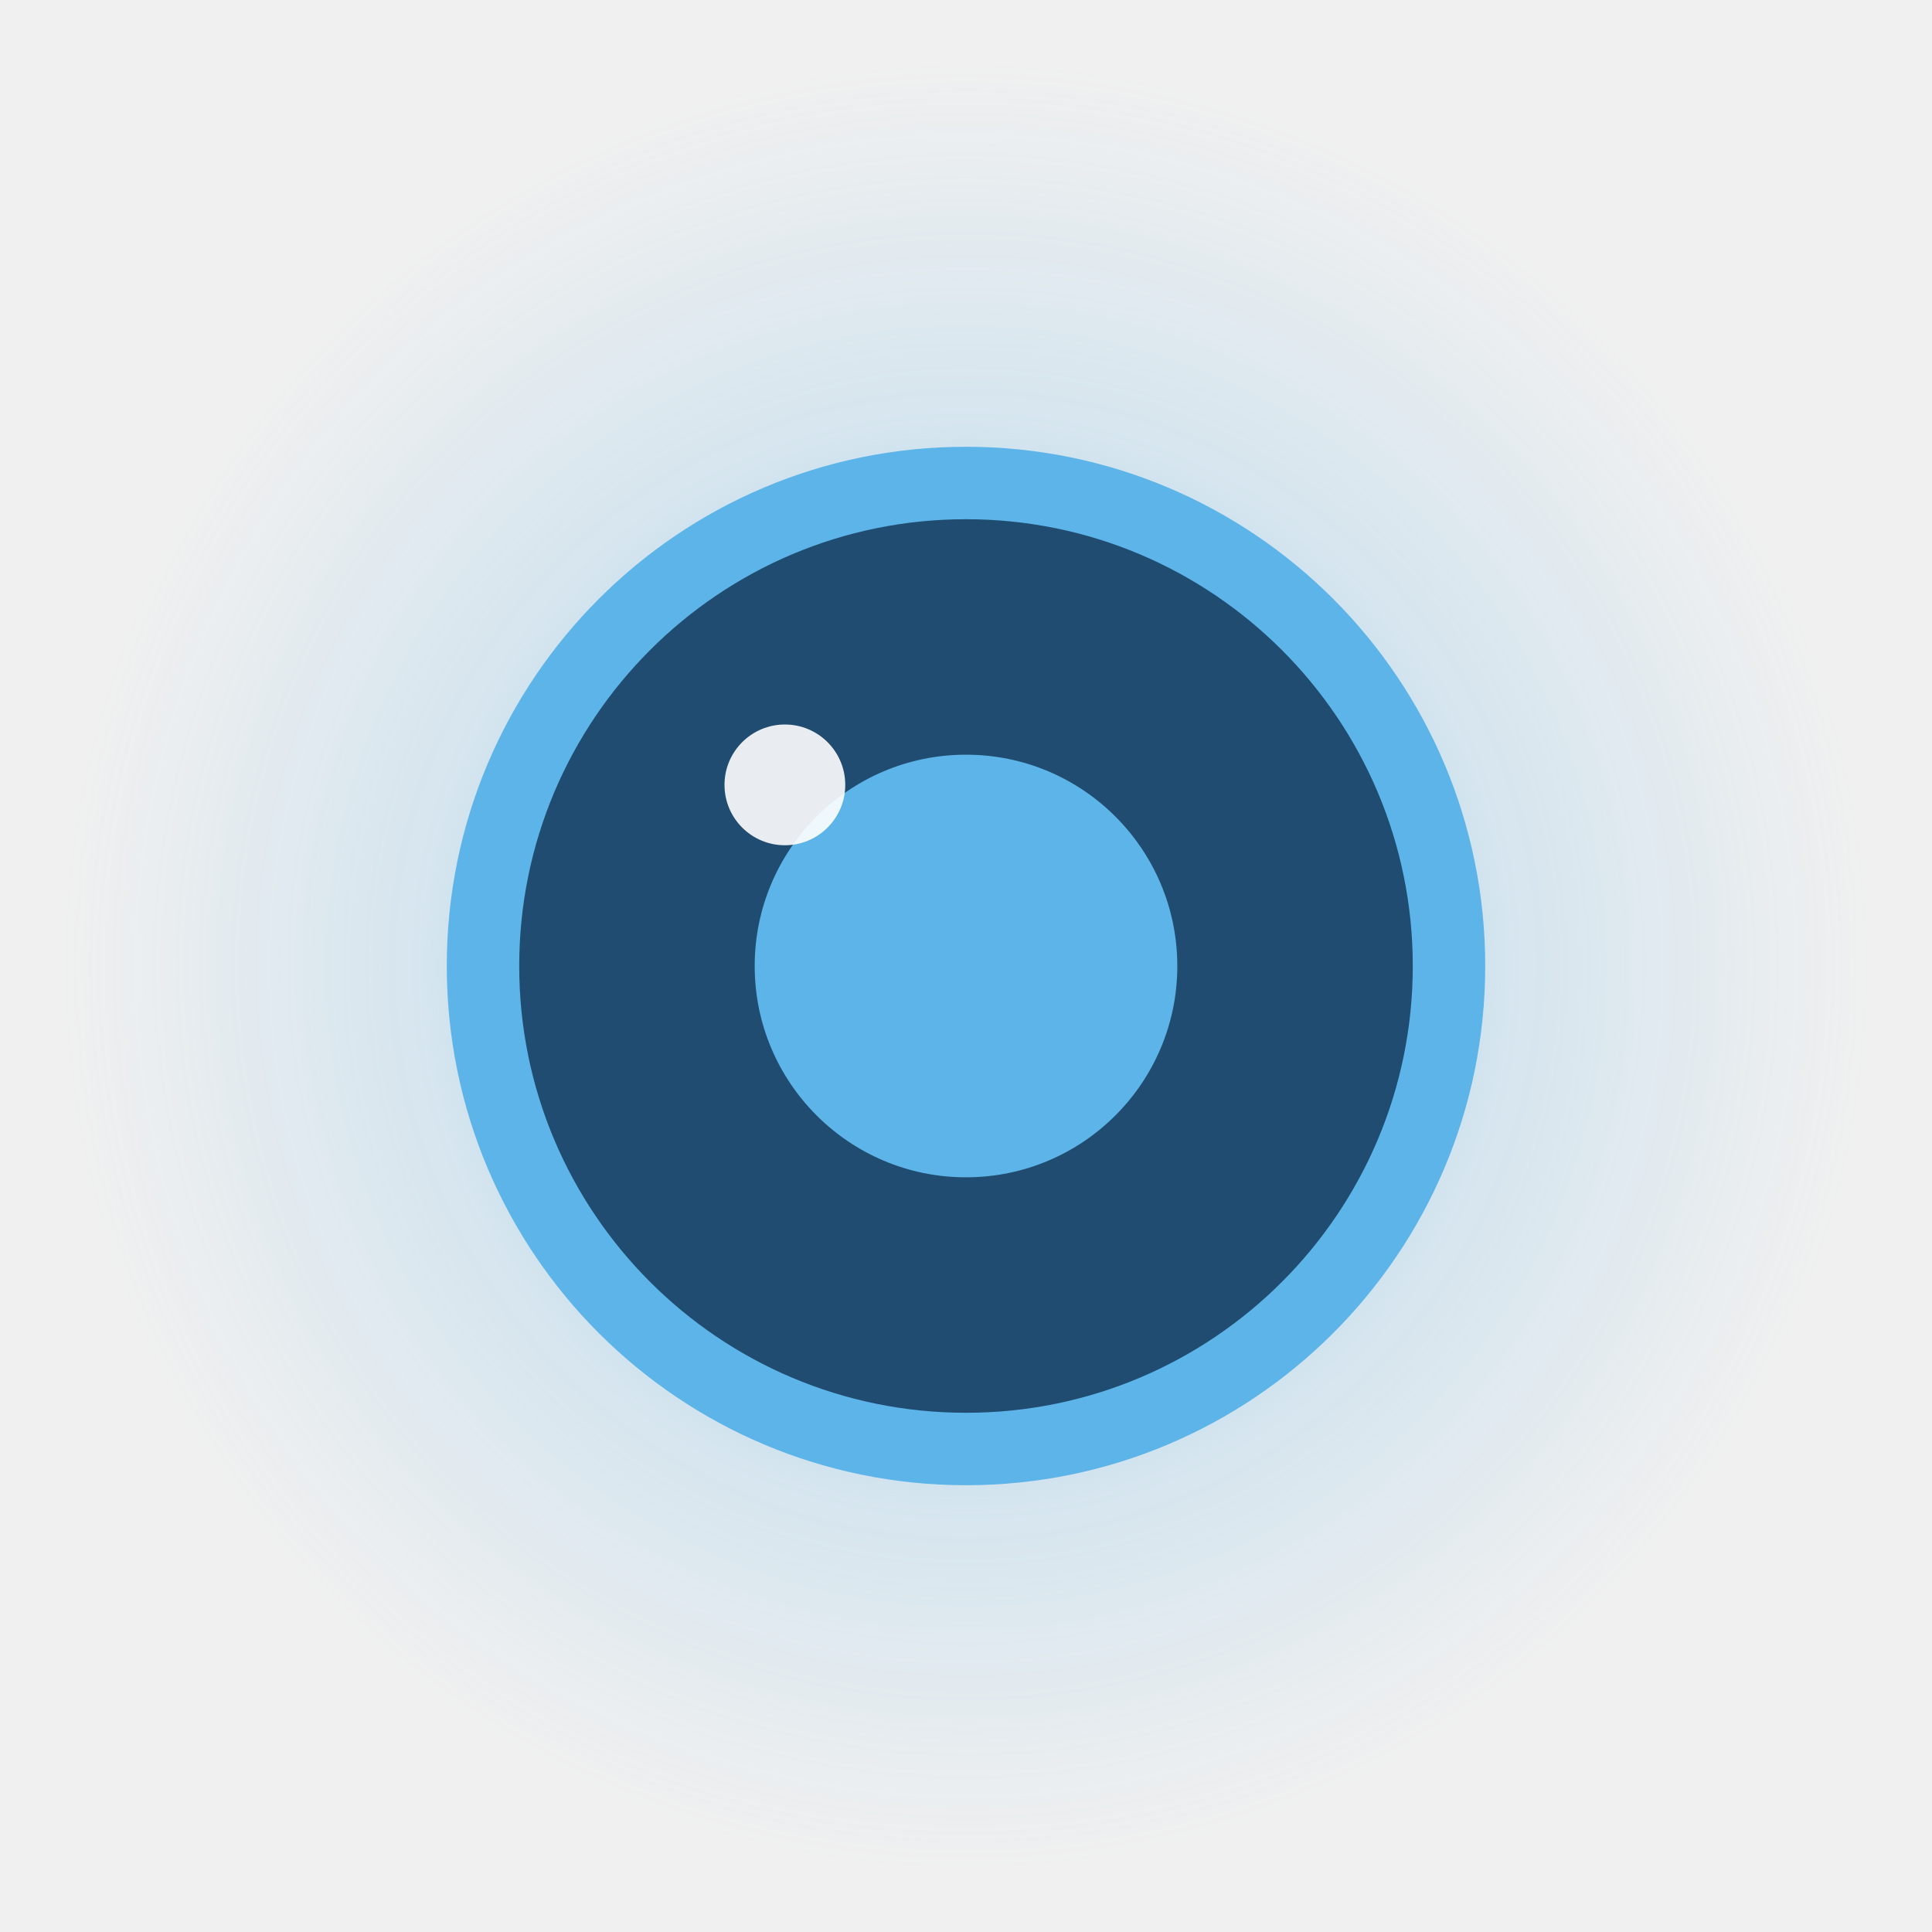
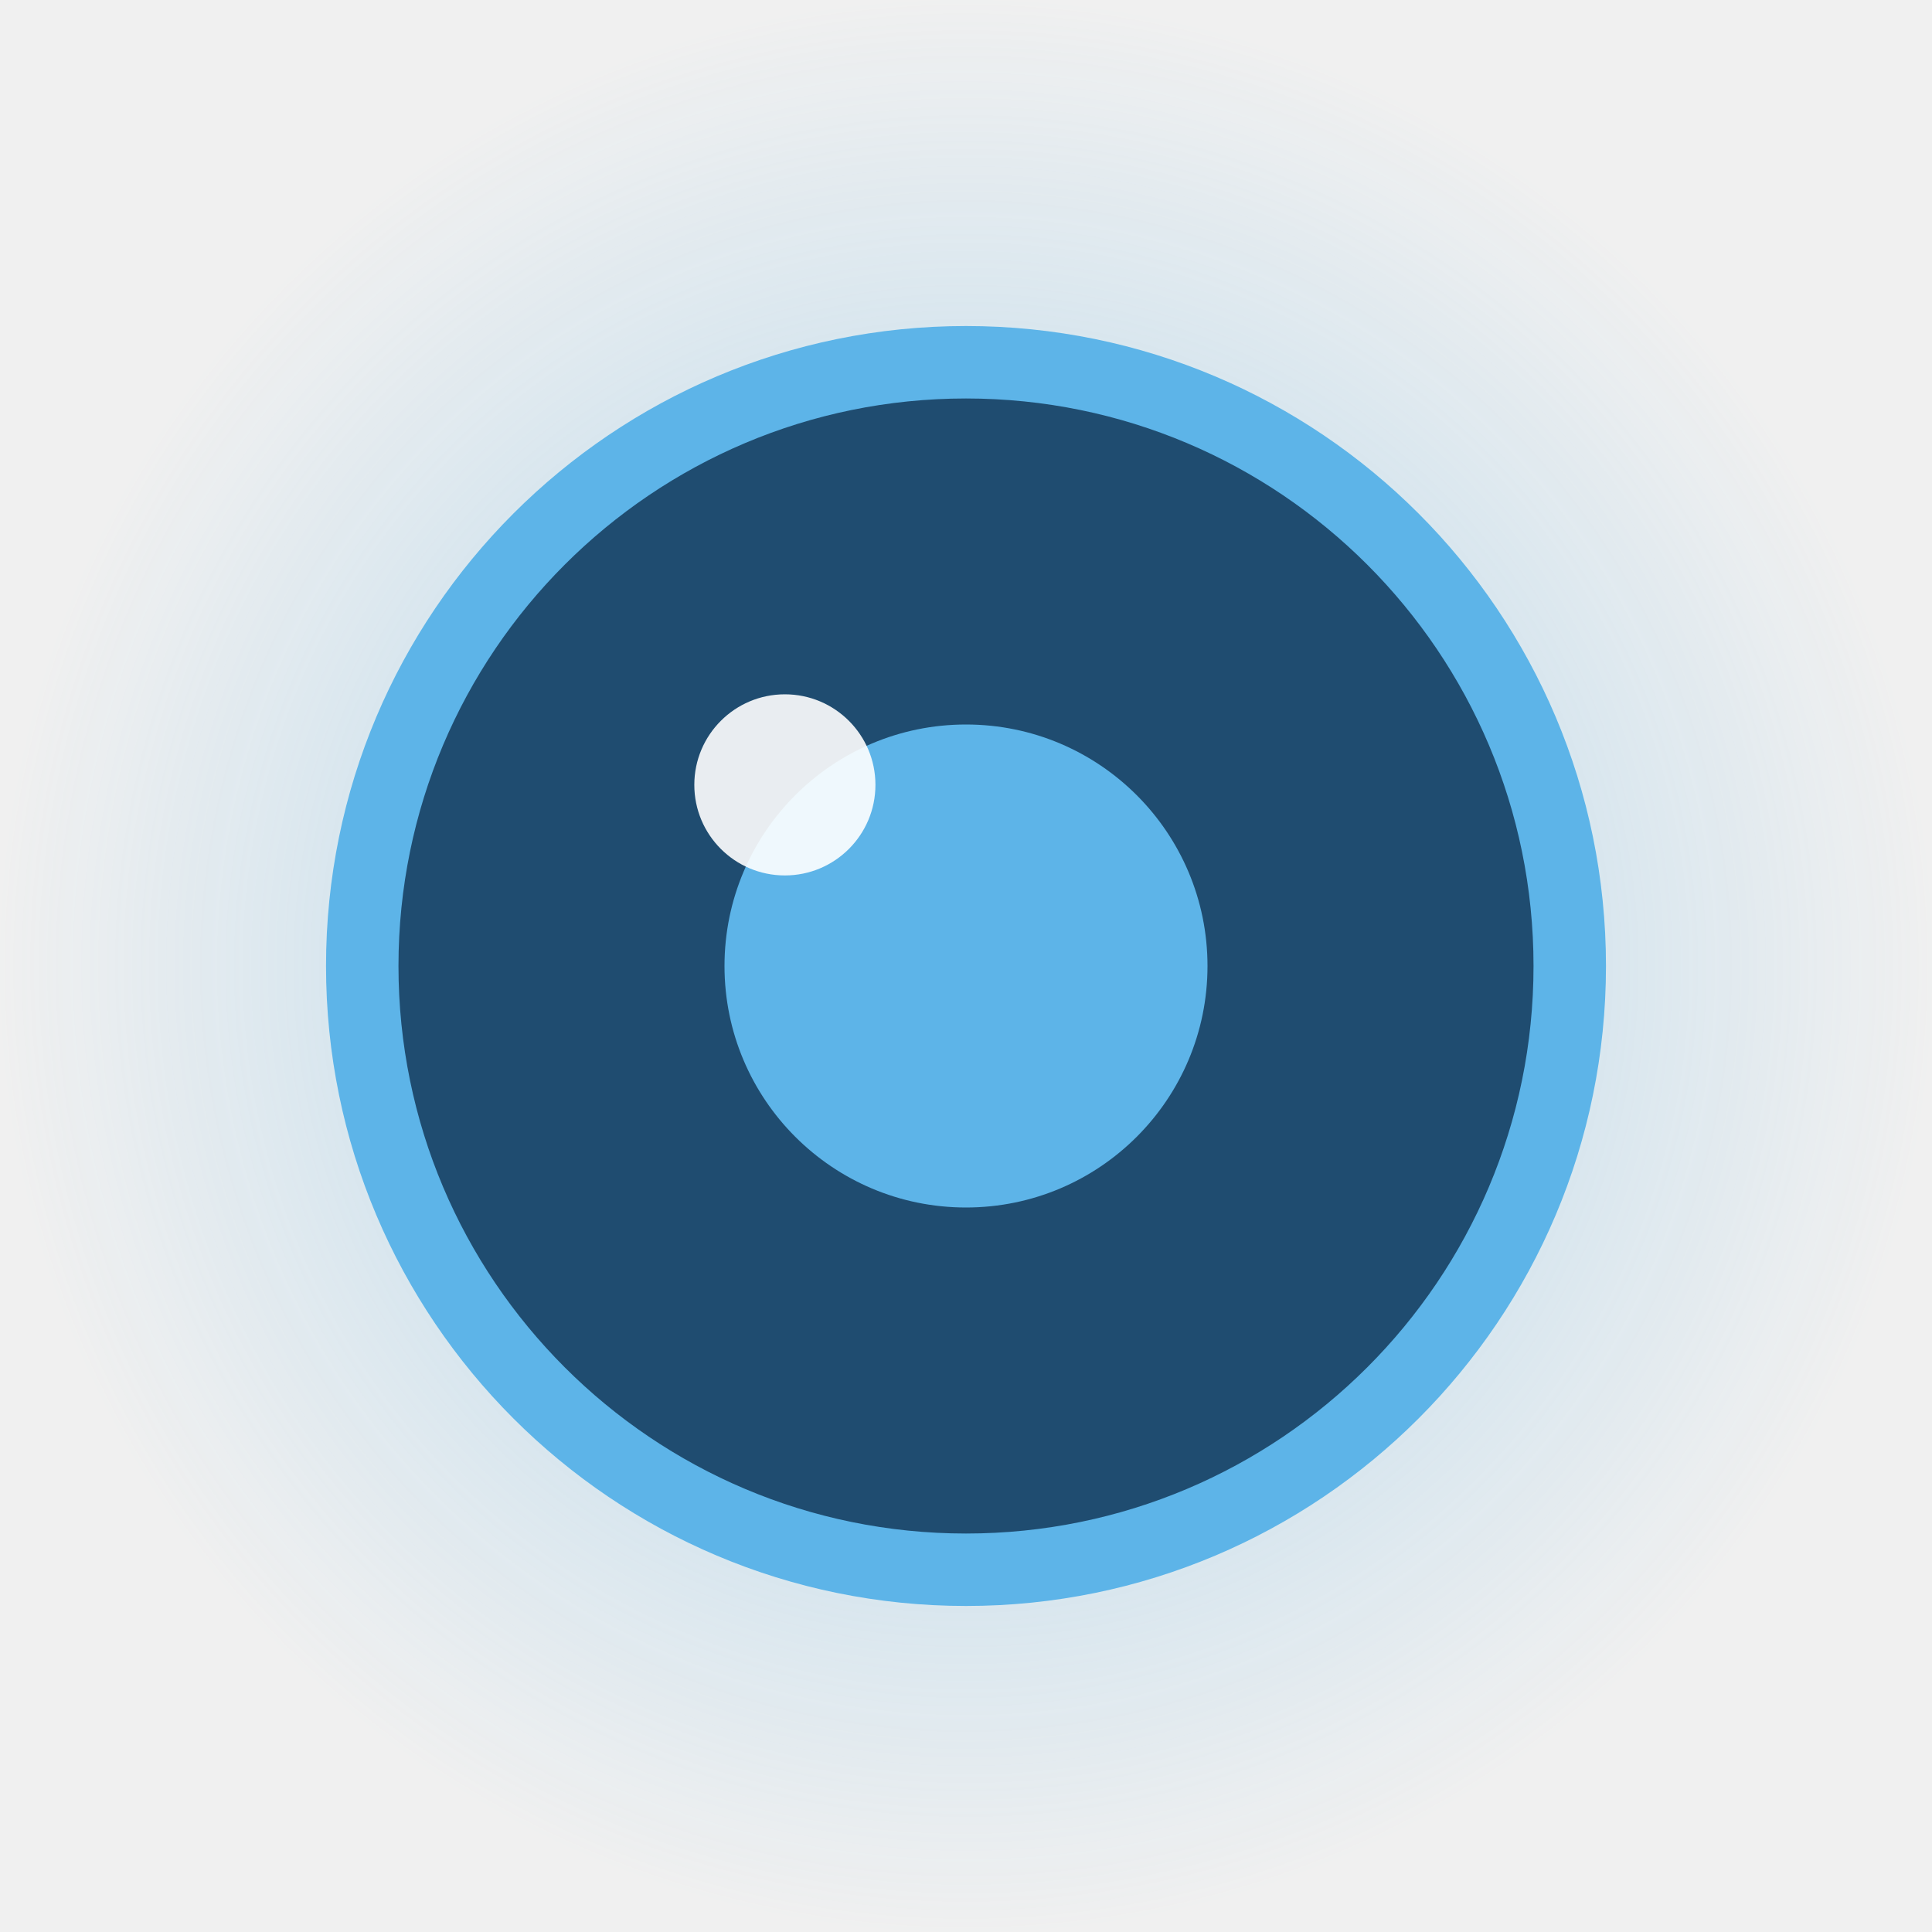
<svg xmlns="http://www.w3.org/2000/svg" width="36" height="36" viewBox="0 0 32 32">
  <defs>
    <radialGradient id="indep-halo" cx="0.5" cy="0.5" r="0.5">
      <stop offset="0%" stop-color="#5db4e8" stop-opacity="0.9" />
      <stop offset="60%" stop-color="#5db4e8" stop-opacity="0.18" />
      <stop offset="100%" stop-color="#5db4e8" stop-opacity="0" />
    </radialGradient>
  </defs>
-   <circle cx="16" cy="16" r="15" fill="url(#indep-halo)" />
-   <circle cx="16" cy="16" r="8" fill="#1f4c70" stroke="#5db4e8" stroke-width="1.2" />
-   <circle cx="16" cy="16" r="3.5" fill="#5db4e8" />
-   <circle cx="13" cy="13" r="1" fill="#fff" opacity="0.9" />
+   <circle cx="16" cy="16" r="16" fill="url(#indep-halo)" />
+   <circle cx="16" cy="16" r="10" fill="#1f4c70" stroke="#5db4e8" stroke-width="1.2" />
+   <circle cx="16" cy="16" r="4" fill="#5db4e8" />
+   <circle cx="13" cy="13" r="1.5" fill="#fff" opacity="0.9" />
</svg>
